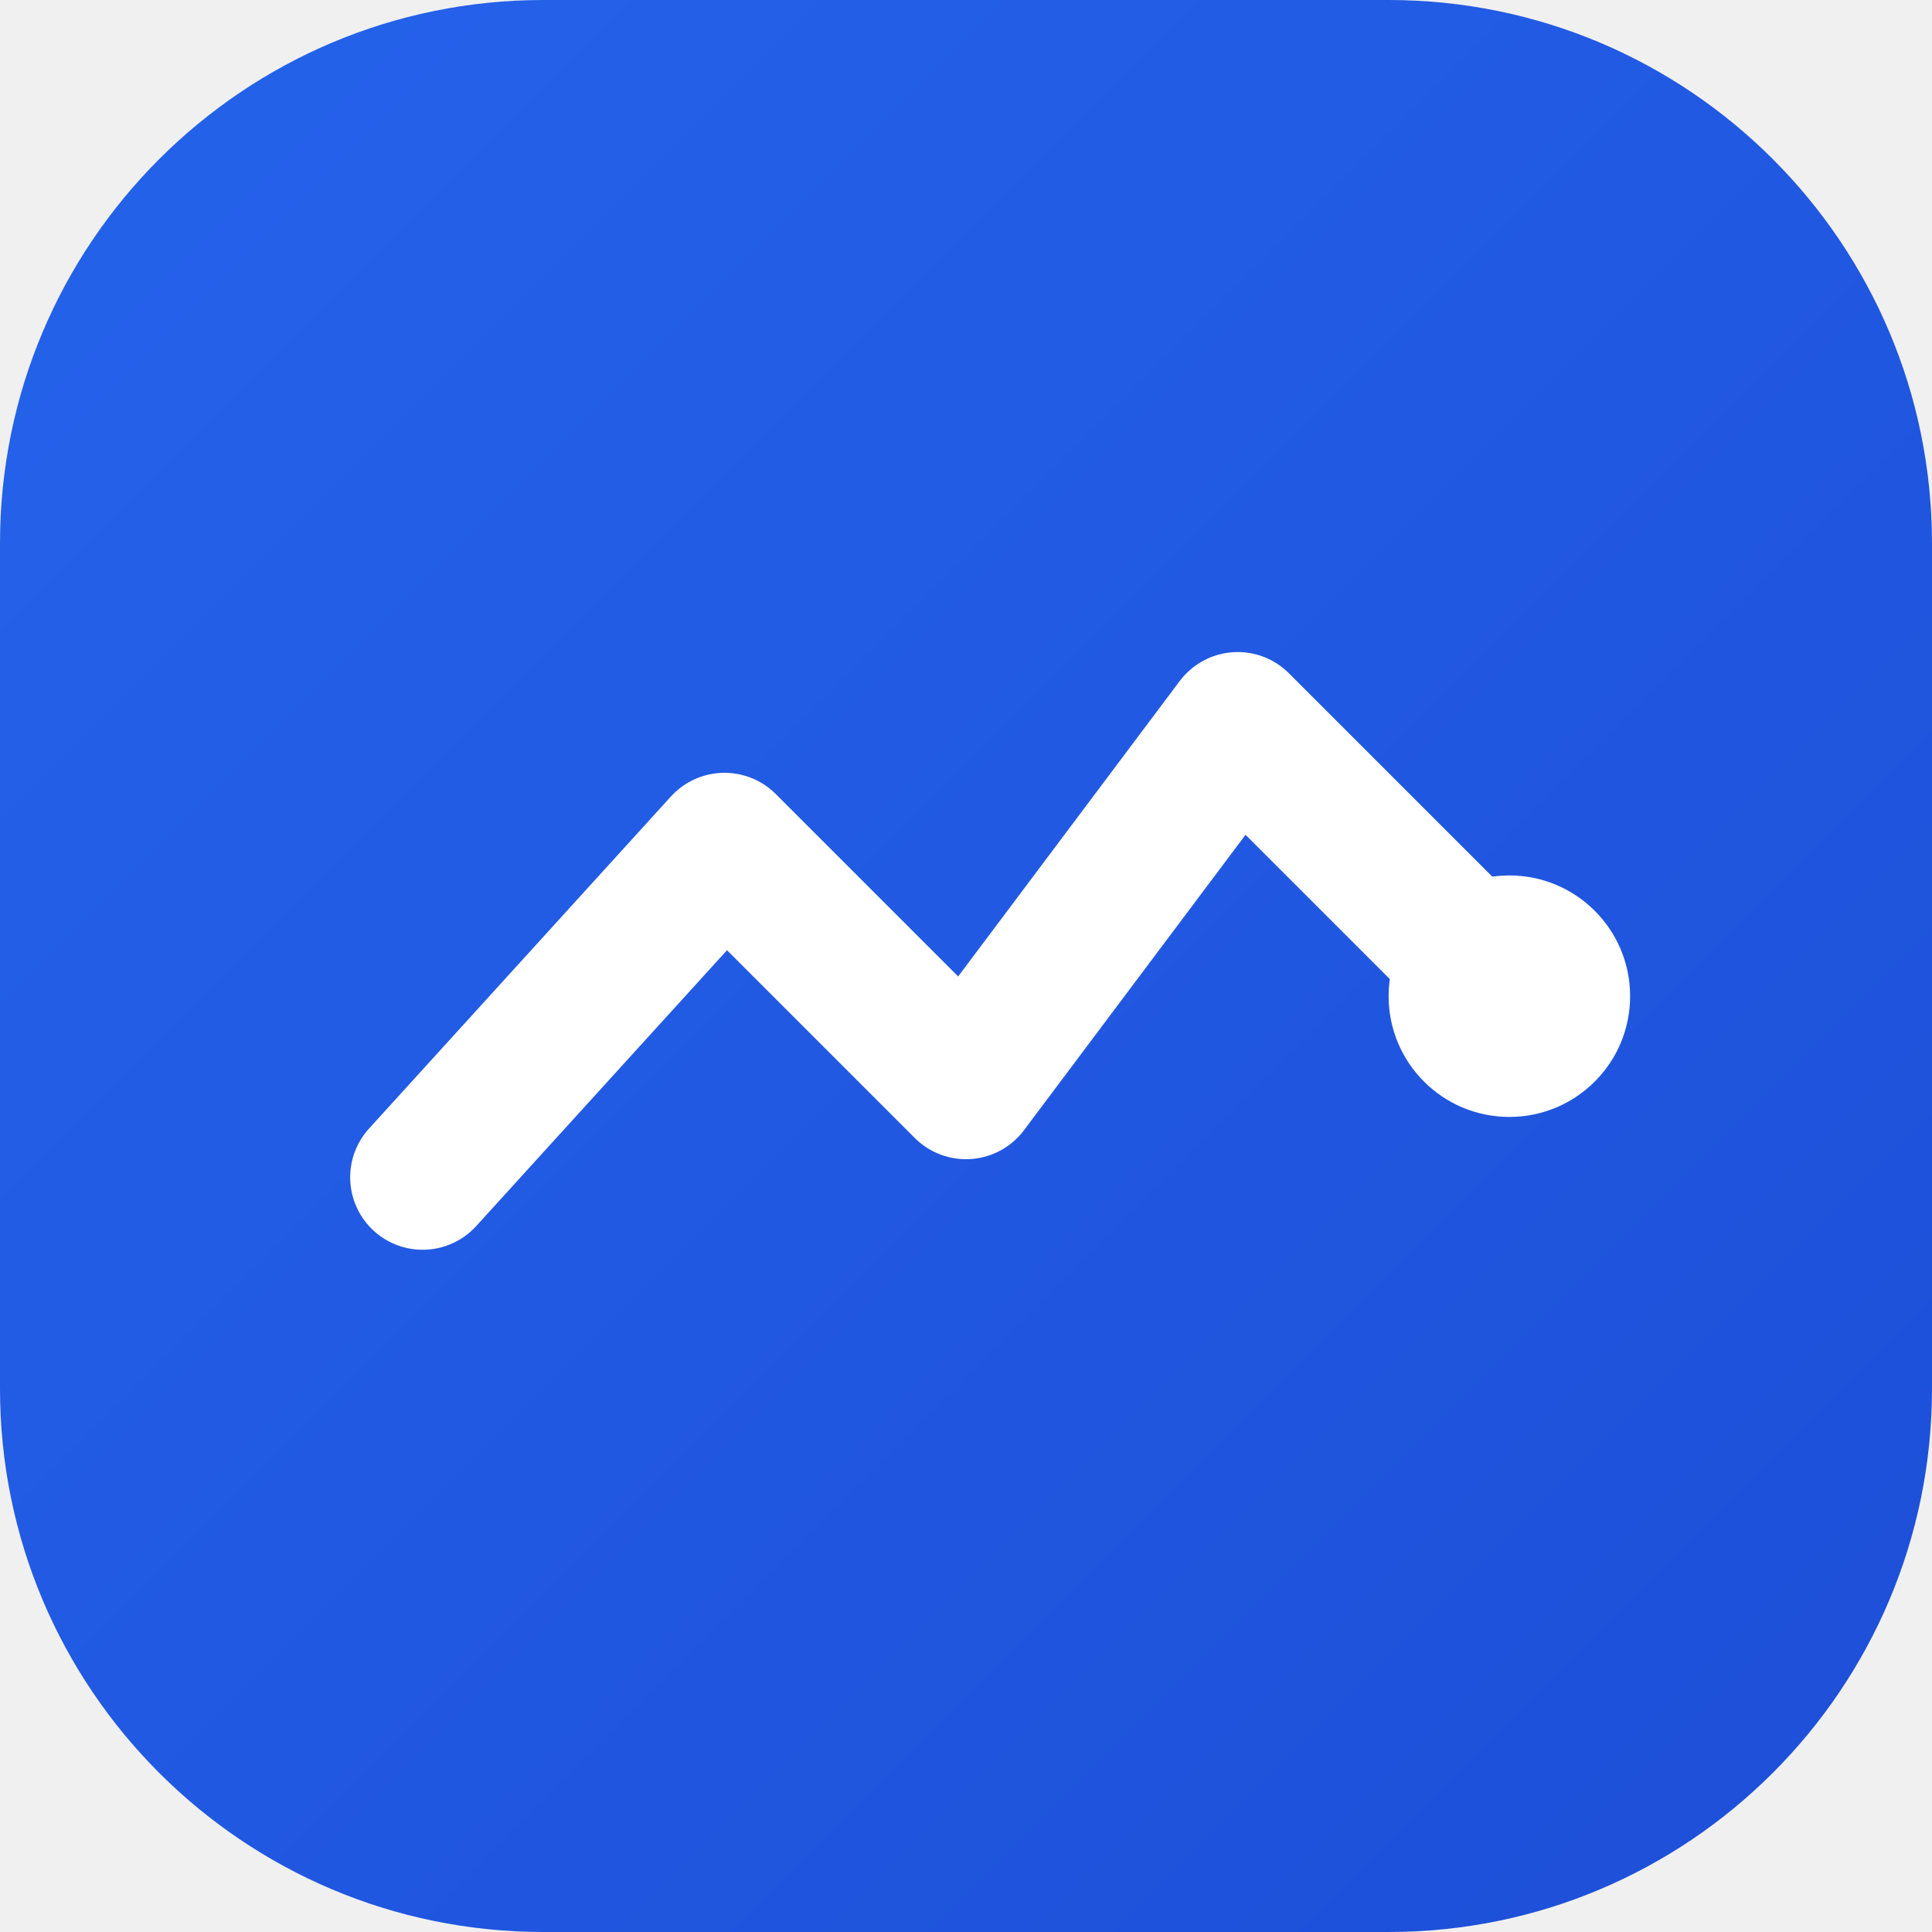
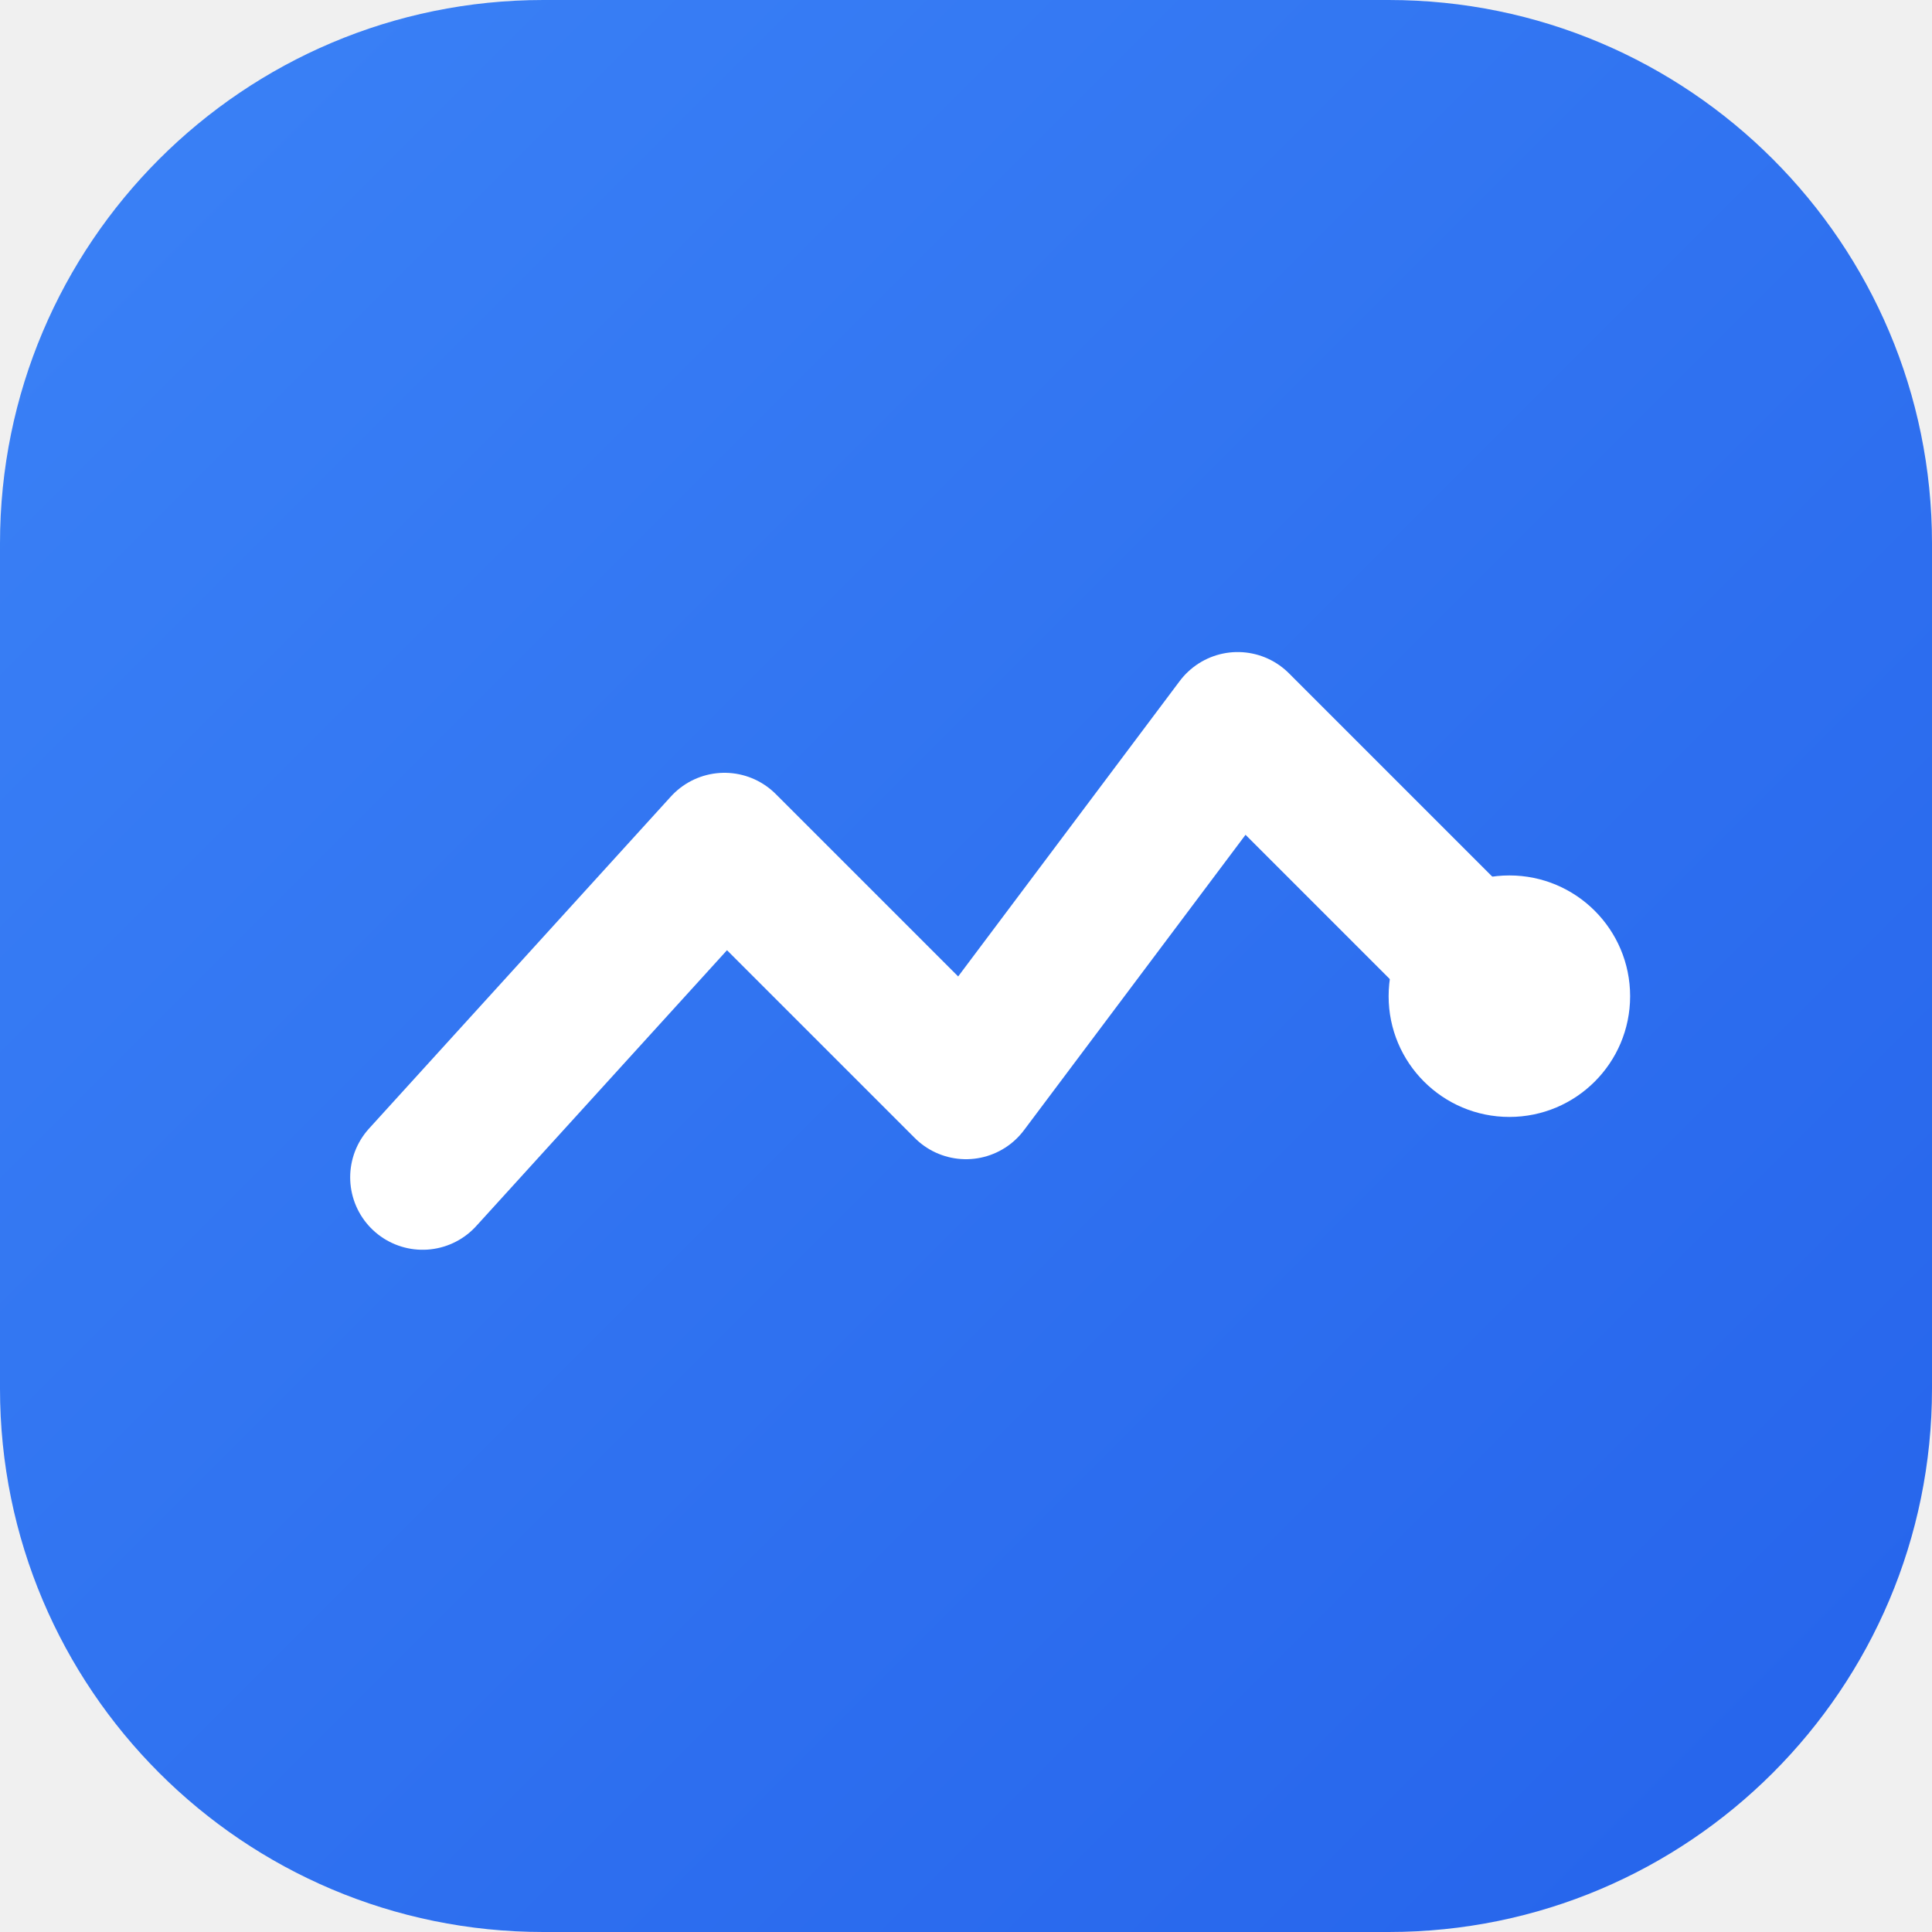
<svg xmlns="http://www.w3.org/2000/svg" viewBox="0 0 32 32">
  <defs>
    <linearGradient id="g" x1="0" y1="0" x2="1" y2="1">
-       <stop offset="0%" stop-color="#2563eb" />
-       <stop offset="100%" stop-color="#1d4ed8" />
+       <stop offset="0%" stop-color="#3b82f6" />
+       <stop offset="100%" stop-color="#2563eb" />
    </linearGradient>
  </defs>
  <rect width="32" height="32" rx="9" fill="url(#g)" />
  <path d="M7 19.5 12 14l4 4 4.5-6L25 16.5" fill="none" stroke="#fff" stroke-width="2.4" stroke-linecap="round" stroke-linejoin="round" />
  <circle cx="25" cy="16.5" r="2" fill="#fff" />
</svg>
